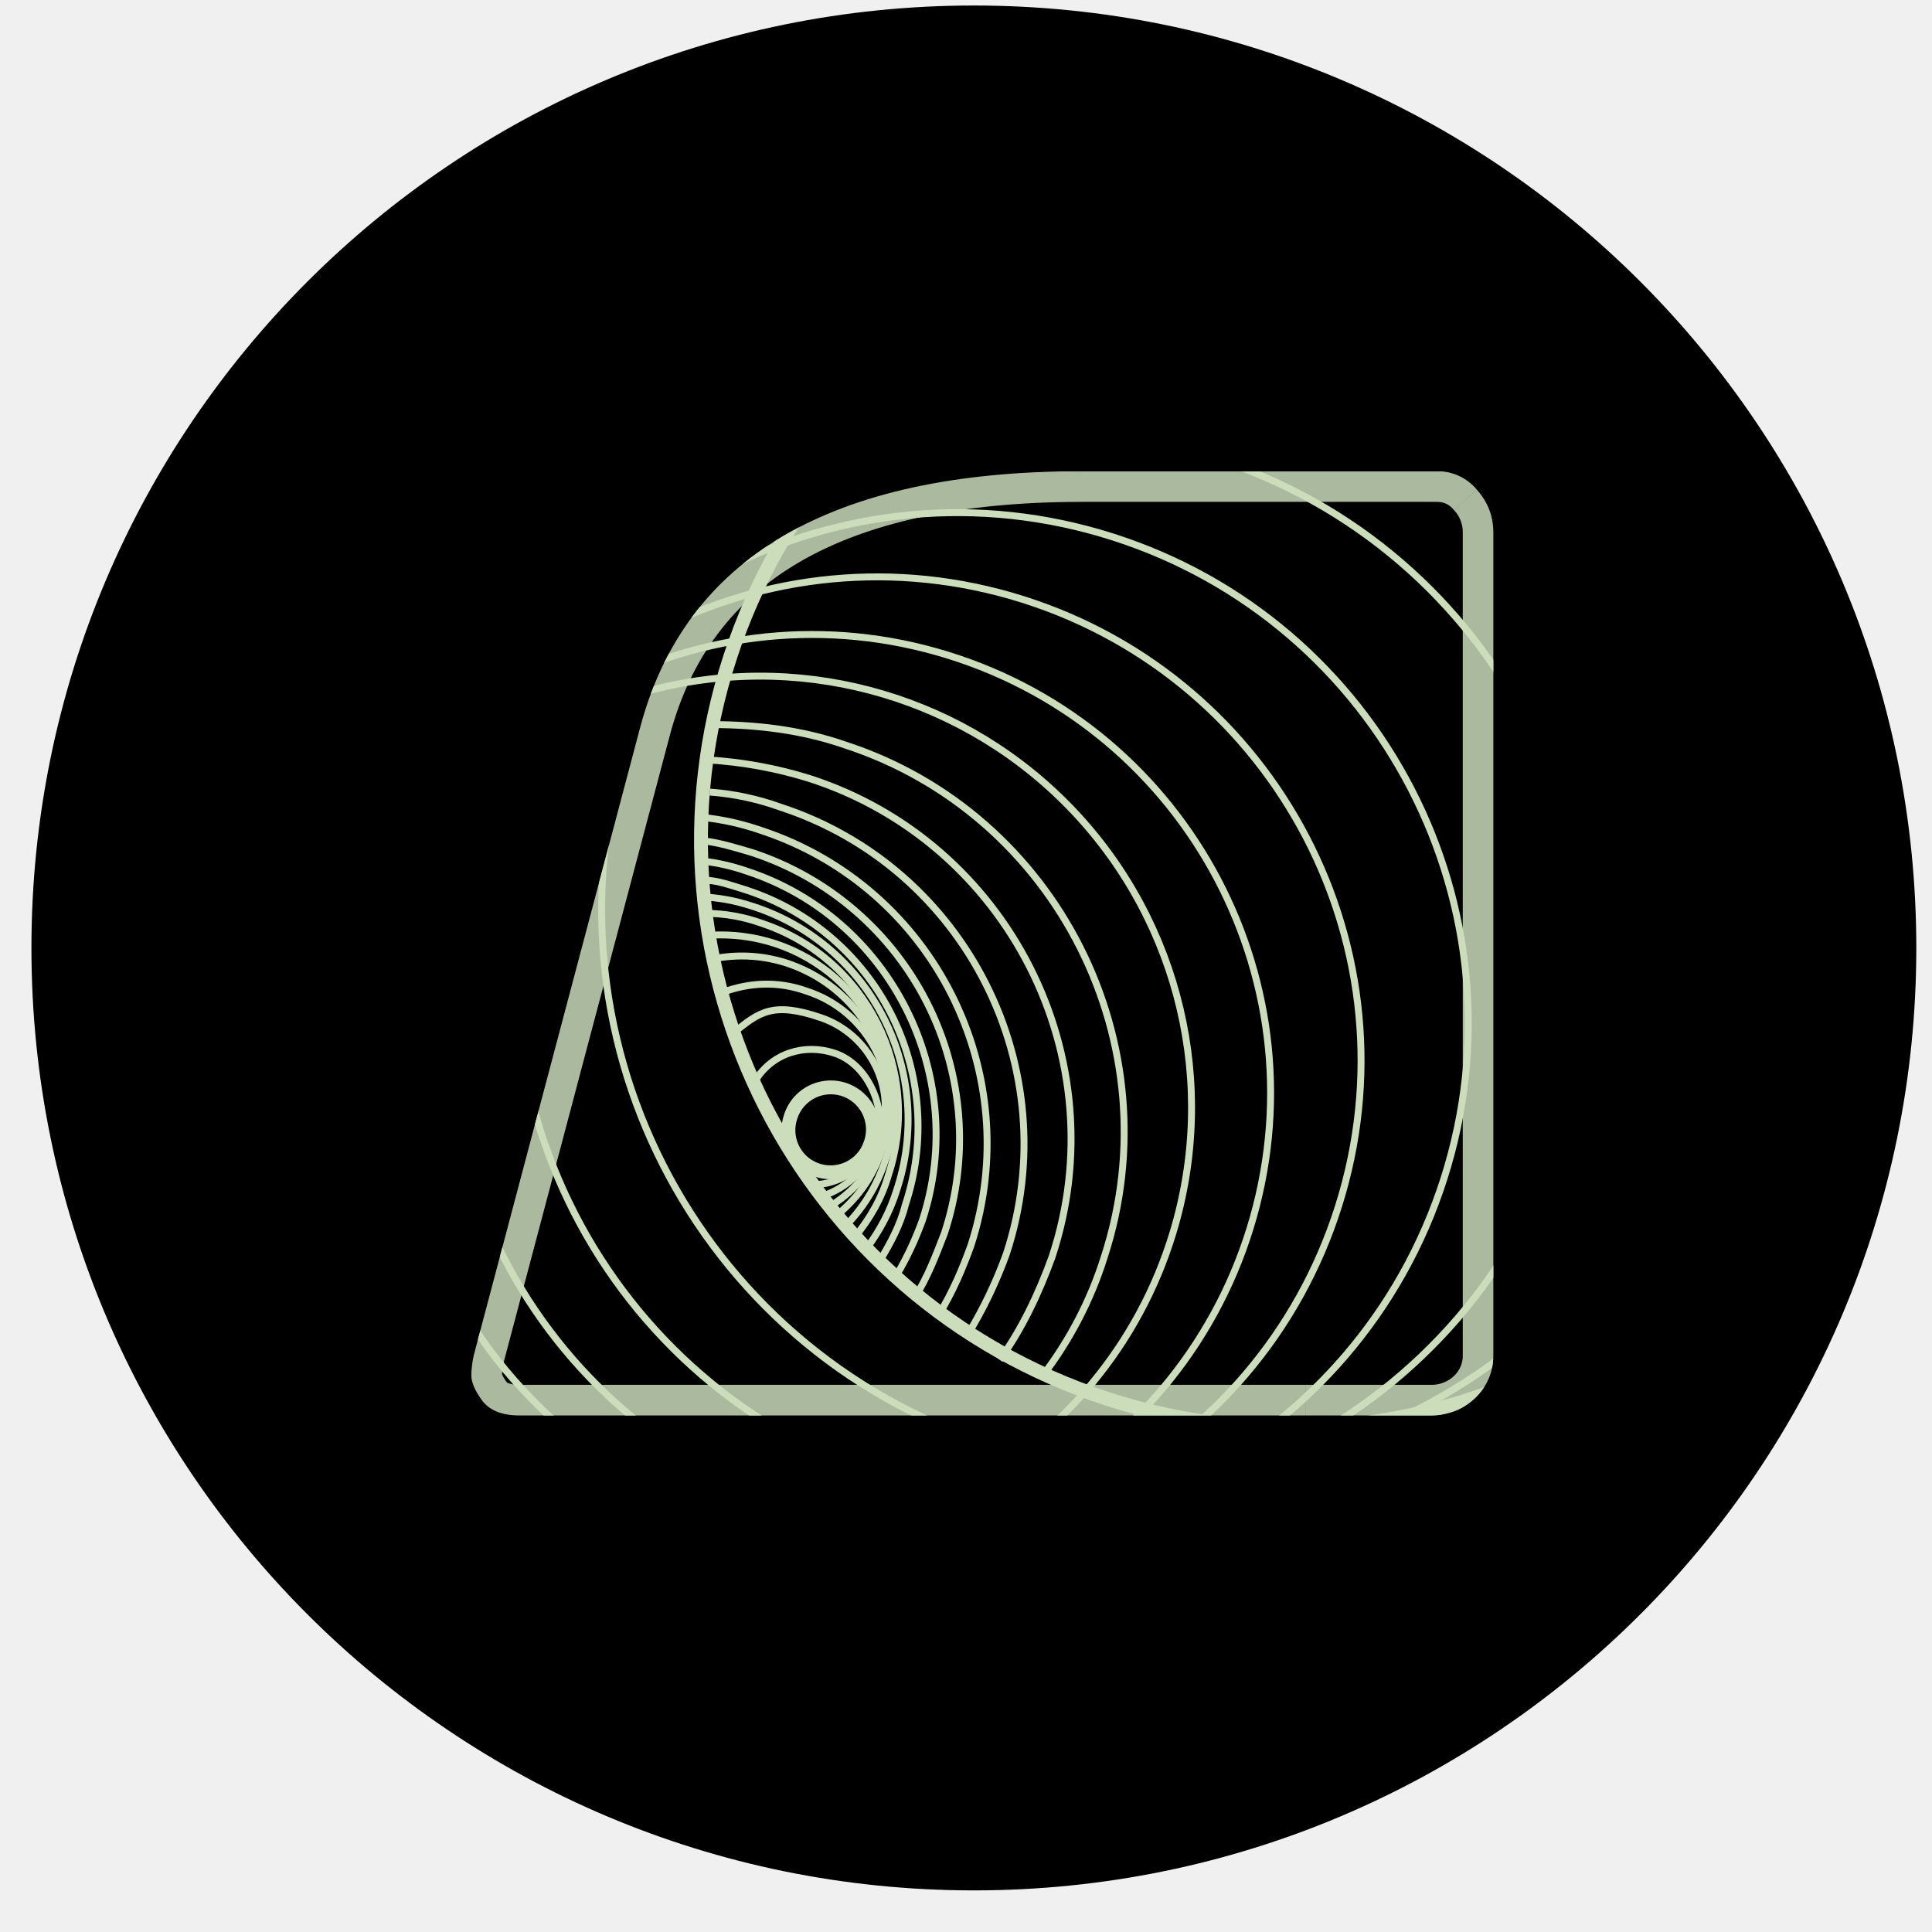
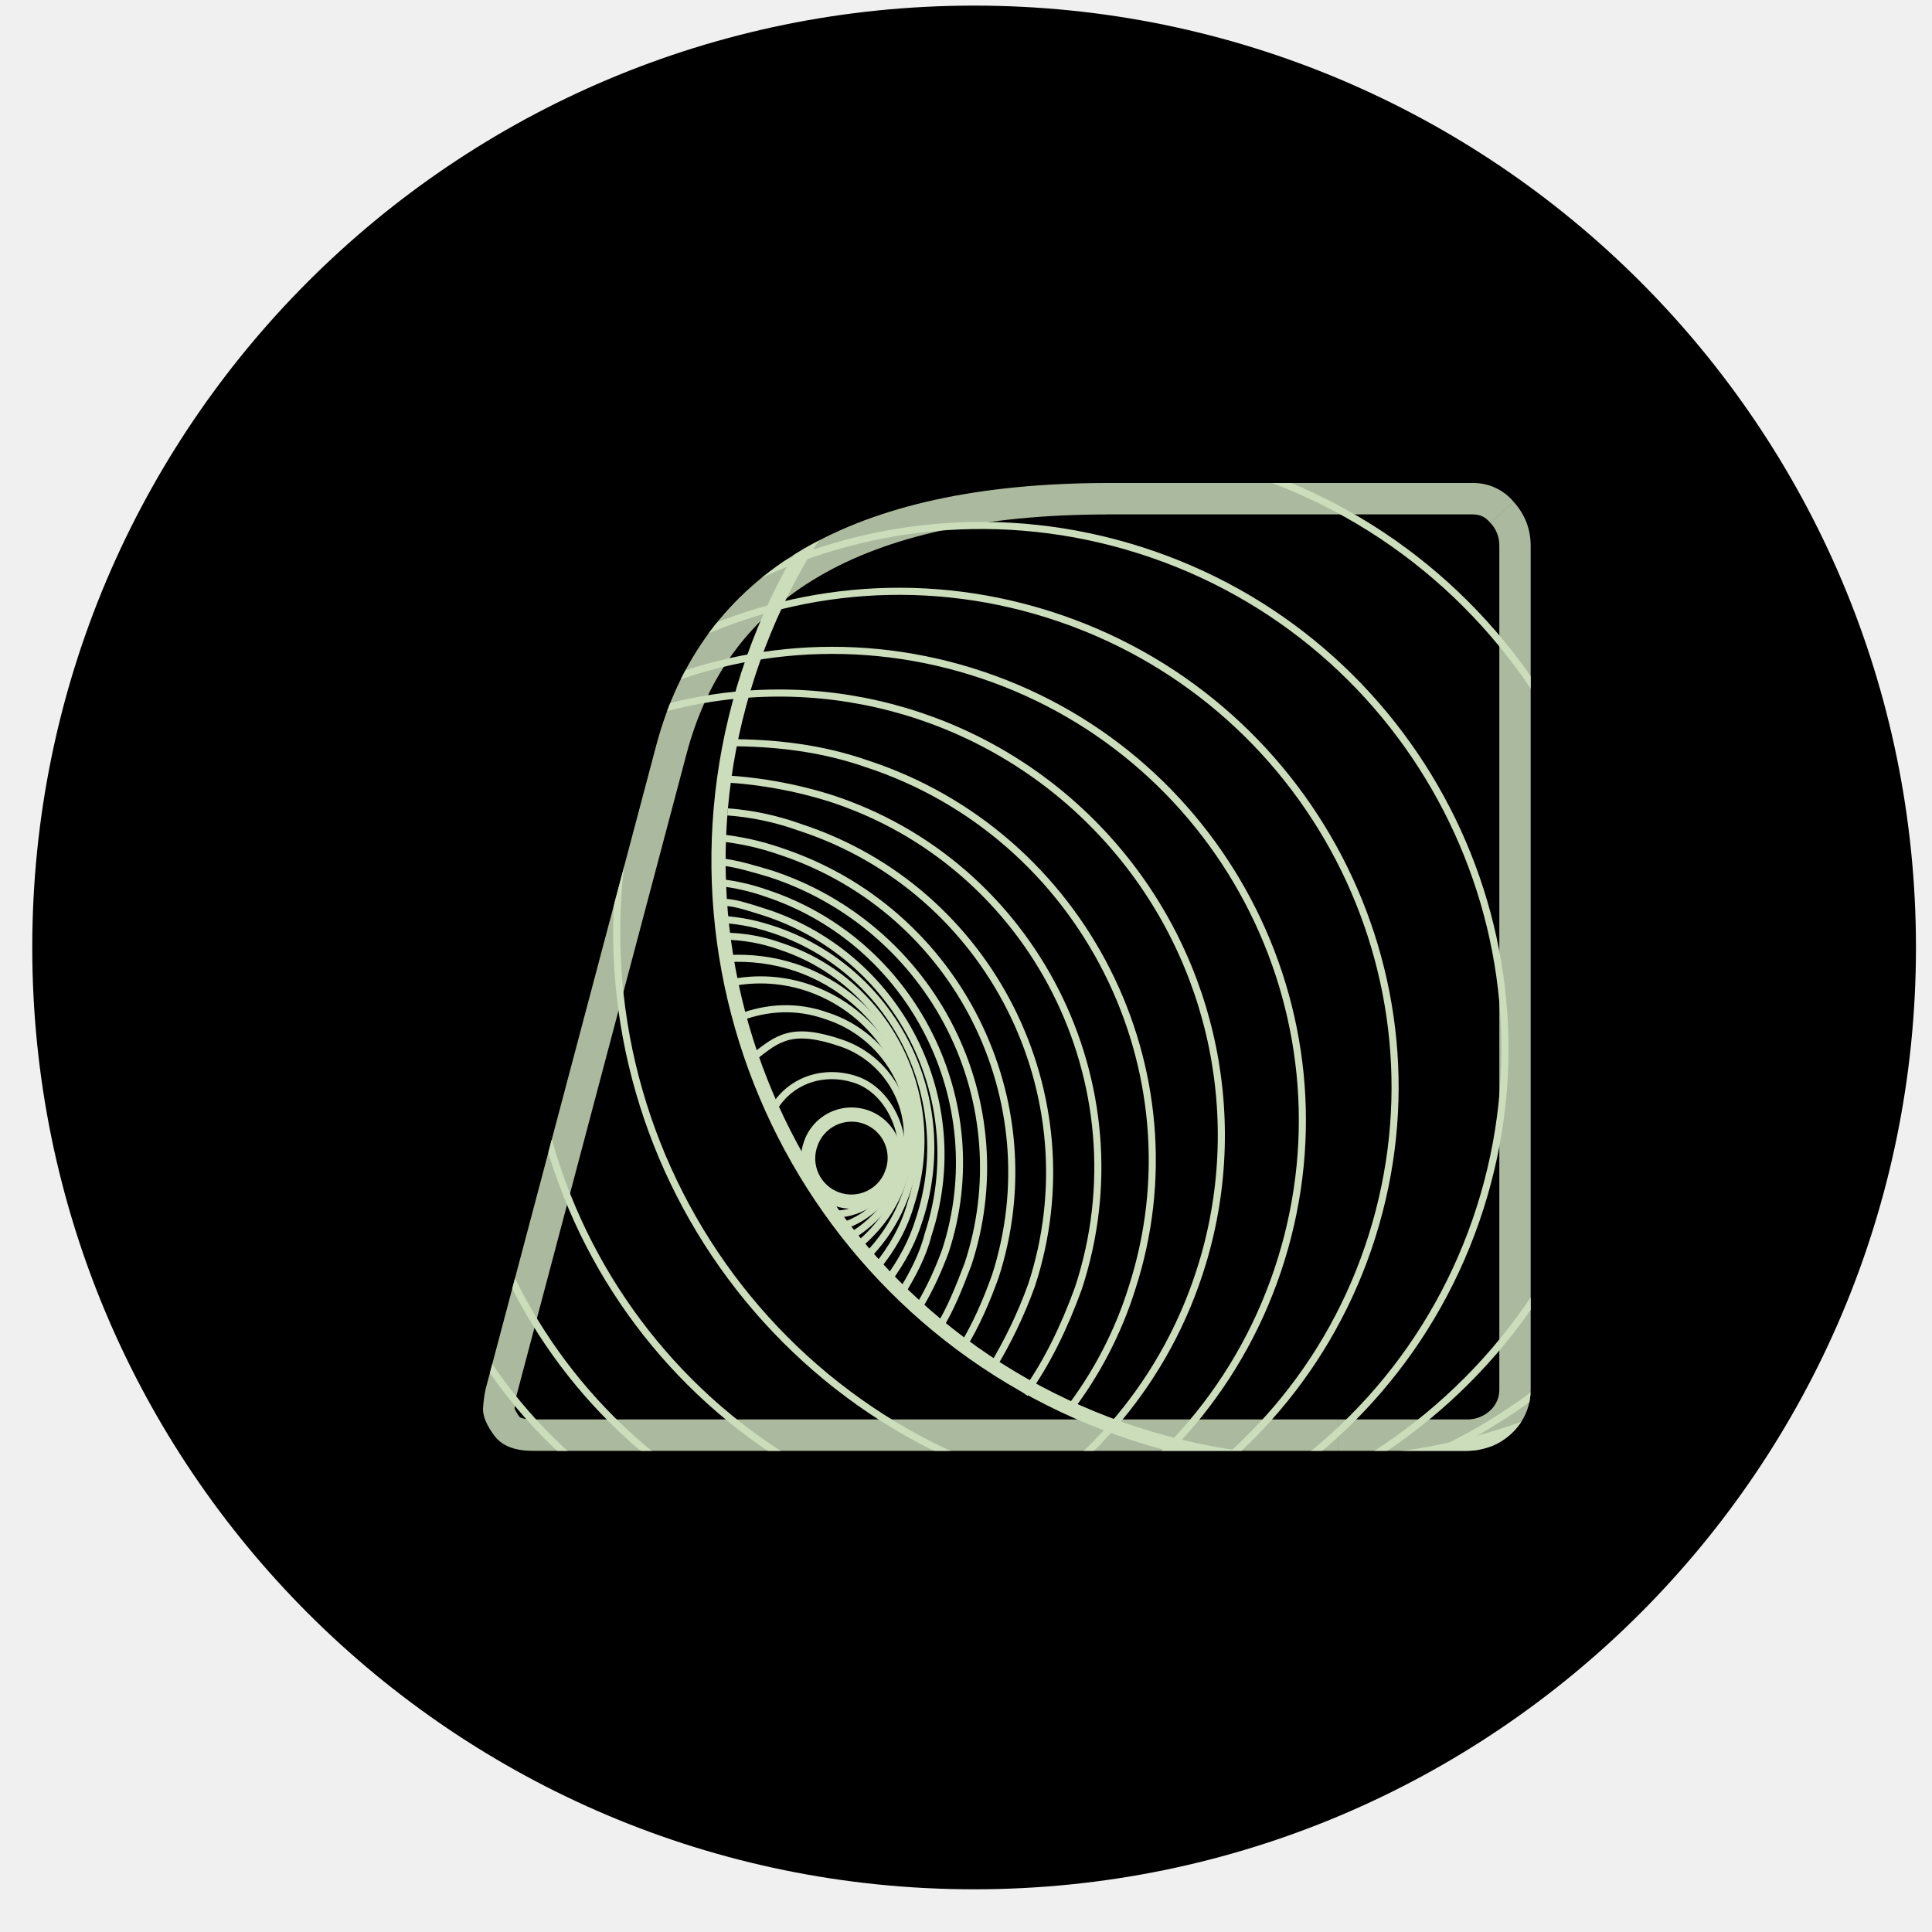
- <svg xmlns="http://www.w3.org/2000/svg" width="41" height="41" fill="none">
-   <rect width="40" height="40" x=".667" y=".117" fill="#000" rx="20" />
+ <svg xmlns="http://www.w3.org/2000/svg" viewBox="0 0 40 40" fill="none">
+   <rect width="39" height="39" x="1.67%" y="0.29%" fill="#000" rx="50%" />
  <g clip-path="url(#a)">
    <mask id="b" width="22" height="21" x="10" y="10" maskUnits="userSpaceOnUse" style="mask-type:luminance">
      <path fill="#CBDDBB" fill-rule="evenodd" d="m13.582 15.45-3.526 13.303c-.028.121-.047.26-.056.42 0 .158.08.344.239.558.159.205.421.307.787.307h19.331c.365 0 .679-.12.94-.363.263-.251.394-.559.394-.922V11.3c0-.345-.117-.648-.351-.909a1.082 1.082 0 0 0-.857-.391h-7.572c-5.264.01-8.373 1.826-9.329 5.45Z" clip-rule="evenodd" />
    </mask>
    <g mask="url(#b)">
      <path fill="#CBDDBB" d="m10.056 28.753-.628-.167-.003.01-.002.01.633.147Zm3.526-13.303.629.166-.629-.166ZM10 29.172l-.65-.038v.039H10Zm.239.56-.522.387.004.006.004.005.514-.399Zm3.564.306v-.65H13.8l.004.65Zm13.902 0 .004-.65h-.004v.65Zm3.593-.363.441.478.005-.004.004-.005-.45-.469Zm.042-19.284-.493.425.005.005.004.005.484-.435ZM22.91 10v-.65.65ZM10.686 28.92l3.526-13.304-1.257-.333-3.526 13.303 1.257.334Zm-.036.29c.008-.13.023-.233.04-.31l-1.266-.294c-.039.165-.061.342-.072.528l1.298.076Zm.112.133a.87.87 0 0 1-.103-.168c-.015-.034-.008-.032-.008-.003h-1.3c0 .365.176.69.367.947l1.044-.776Zm.264.045a.662.662 0 0 1-.233-.032c-.032-.012-.038-.022-.04-.024l-1.027.798c.327.421.82.559 1.3.559v-1.3Zm2.768 0h-2.768v1.3h2.768v-1.3Zm.006 0h-.006v1.3h.014l-.008-1.3Zm13.906 0H13.803v1.3h13.902v-1.3Zm.01 0h-.006l-.008 1.3h.014v-1.3Zm2.642 0h-2.642v1.3h2.642v-1.3Zm.5-.19a.69.69 0 0 1-.5.19v1.3c.524 0 .997-.18 1.382-.535l-.883-.956Zm.184-.445a.58.58 0 0 1-.193.453l.9.939c.39-.375.594-.852.594-1.392H31.04Zm0-17.454v17.454h1.3V11.299h-1.3Zm-.185-.473a.67.67 0 0 1 .185.473h1.3c0-.508-.178-.964-.517-1.342l-.968.869Zm-.373-.176c.159 0 .264.05.364.166l.986-.85a1.731 1.731 0 0 0-1.35-.616v1.3Zm-7.572 0h7.572v-1.3h-7.572v1.3Zm-8.7 4.966c.436-1.653 1.349-2.867 2.748-3.685 1.42-.83 3.386-1.276 5.953-1.28L22.91 9.35c-2.698.004-4.918.47-6.607 1.458-1.71.999-2.83 2.505-3.35 4.476l1.258.332Z" />
    </g>
    <mask id="c" width="22" height="21" x="10" y="10" maskUnits="userSpaceOnUse" style="mask-type:alpha">
      <path fill="#CBDDBB" fill-rule="evenodd" d="m13.582 15.45-3.526 13.303c-.028.121-.047.26-.056.42 0 .158.08.344.239.558.159.205.421.307.787.307h19.331c.365 0 .679-.12.94-.363.263-.251.394-.559.394-.922V11.3c0-.345-.117-.648-.351-.909a1.082 1.082 0 0 0-.857-.391h-7.572c-5.264.01-8.373 1.826-9.329 5.45Z" clip-rule="evenodd" />
    </mask>
    <g stroke="#CBDDBB" stroke-miterlimit="10" mask="url(#c)">
      <path stroke-width=".294" d="M18.465 24.291a.894.894 0 1 0-1.679-.614.894.894 0 0 0 1.68.614Z" />
      <path stroke-width=".147" d="M17.25 25.14c.607 0 1.143-.393 1.358-.965.215-.572-.143-1.573-.894-1.824-.644-.214-1.323 0-1.68.572" />
      <path stroke-width=".147" d="M17.428 25.39c.572-.178 1.037-.643 1.252-1.251.358-1.037-.215-2.181-1.252-2.54-1.037-.357-1.323-.106-1.824.287" />
      <path stroke-width=".147" d="M17.534 25.642a2.538 2.538 0 0 0 1.18-1.395 2.506 2.506 0 0 0-1.61-3.218c-.607-.215-1.215-.179-1.788.036" />
      <path stroke-width=".147" d="M17.676 25.855c.465-.358.858-.858 1.037-1.466.536-1.61-.322-3.362-1.967-3.934a3.088 3.088 0 0 0-1.61-.107" />
      <path stroke-width=".147" d="M17.924 26.034c.394-.394.68-.858.859-1.395.643-1.895-.394-3.97-2.325-4.613a3.75 3.75 0 0 0-1.394-.179" />
      <path stroke-width=".147" d="M18.142 26.25c.322-.394.572-.823.715-1.324a4.233 4.233 0 0 0-2.682-5.329 3.56 3.56 0 0 0-1.18-.214" />
      <path stroke-width=".147" d="M18.388 26.5c.286-.394.501-.787.644-1.252a4.754 4.754 0 0 0-3.04-6.008c-.48-.158-.75-.179-1.108-.215" />
      <path stroke-width=".147" d="M18.676 26.748c.215-.358.43-.75.537-1.18a5.275 5.275 0 0 0-3.398-6.687c-.67-.215-.644-.18-.965-.215" />
      <path stroke-width=".147" d="M19.04 27.037c.214-.358.393-.751.536-1.144 1.001-3.076-.68-6.402-3.72-7.403a4.362 4.362 0 0 0-.93-.215" />
      <path stroke-width=".147" d="M19.433 27.5c.25-.394.429-.859.608-1.324a6.395 6.395 0 0 0-4.077-8.082c-.358-.107-.715-.215-1.037-.25" />
      <path stroke-width=".147" d="M19.926 27.893c.286-.465.5-.965.68-1.466 1.18-3.648-.787-7.581-4.435-8.797a5.548 5.548 0 0 0-1.287-.286" />
      <path stroke-width=".147" d="M20.535 28.324a9.474 9.474 0 0 0 .823-1.717c1.287-3.933-.859-8.19-4.793-9.477a5.646 5.646 0 0 0-1.502-.321" />
      <path stroke-width=".147" d="M21.216 28.858c.465-.644.823-1.395 1.109-2.181 1.394-4.22-.93-8.798-5.15-10.157a9.051 9.051 0 0 0-2.146-.393" />
      <path stroke-width=".147" d="M22.11 29.217a8.187 8.187 0 0 0 1.324-2.54c1.466-4.505-1.001-9.405-5.507-10.87-.93-.323-1.896-.43-2.825-.43" />
      <path stroke-width=".147" d="M24.894 26.156a9.155 9.155 0 1 0-17.547-5.23 9.155 9.155 0 0 0 17.547 5.23Z" />
      <path stroke-width=".147" d="M26.527 26.071c1.588-5.132-1.284-10.58-6.416-12.169-5.132-1.588-10.58 1.284-12.169 6.416-1.588 5.132 1.284 10.58 6.416 12.169 5.132 1.588 10.58-1.284 12.169-6.416Z" />
      <path stroke-width=".147" d="M28.406 25.595c1.705-5.406-1.296-11.17-6.702-12.875s-11.17 1.296-12.875 6.702c-1.704 5.406 1.296 11.17 6.703 12.875 5.406 1.705 11.17-1.296 12.874-6.702Z" />
      <path stroke-width=".147" d="M30.643 25.012c1.82-5.701-1.327-11.798-7.028-13.617-5.702-1.82-11.798 1.327-13.618 7.028-1.82 5.701 1.328 11.798 7.029 13.617 5.7 1.82 11.797-1.327 13.617-7.028Z" />
      <path stroke-width=".147" d="M33.139 24.033c1.92-5.98-1.372-12.384-7.352-14.304S13.403 11.1 11.483 17.081c-1.92 5.98 1.371 12.384 7.351 14.304s12.385-1.372 14.305-7.352Z" />
      <path stroke-width=".147" d="M36.015 22.936c2.027-6.277-1.402-13.004-7.661-15.026-6.259-2.021-12.976 1.429-15.003 7.706-2.028 6.277 1.402 13.005 7.66 15.026 6.26 2.022 12.976-1.428 15.004-7.706Z" />
      <path stroke-width=".294" d="M39.23 21.673c2.13-6.556-1.457-13.597-8.013-15.727C24.66 3.816 17.62 7.404 15.49 13.96c-2.13 6.556 1.458 13.597 8.013 15.727 6.556 2.13 13.597-1.457 15.727-8.013Z" />
    </g>
  </g>
  <defs>
    <clipPath id="a">
      <path fill="#fff" d="M10 10h22v20.5H10z" />
    </clipPath>
  </defs>
</svg>
